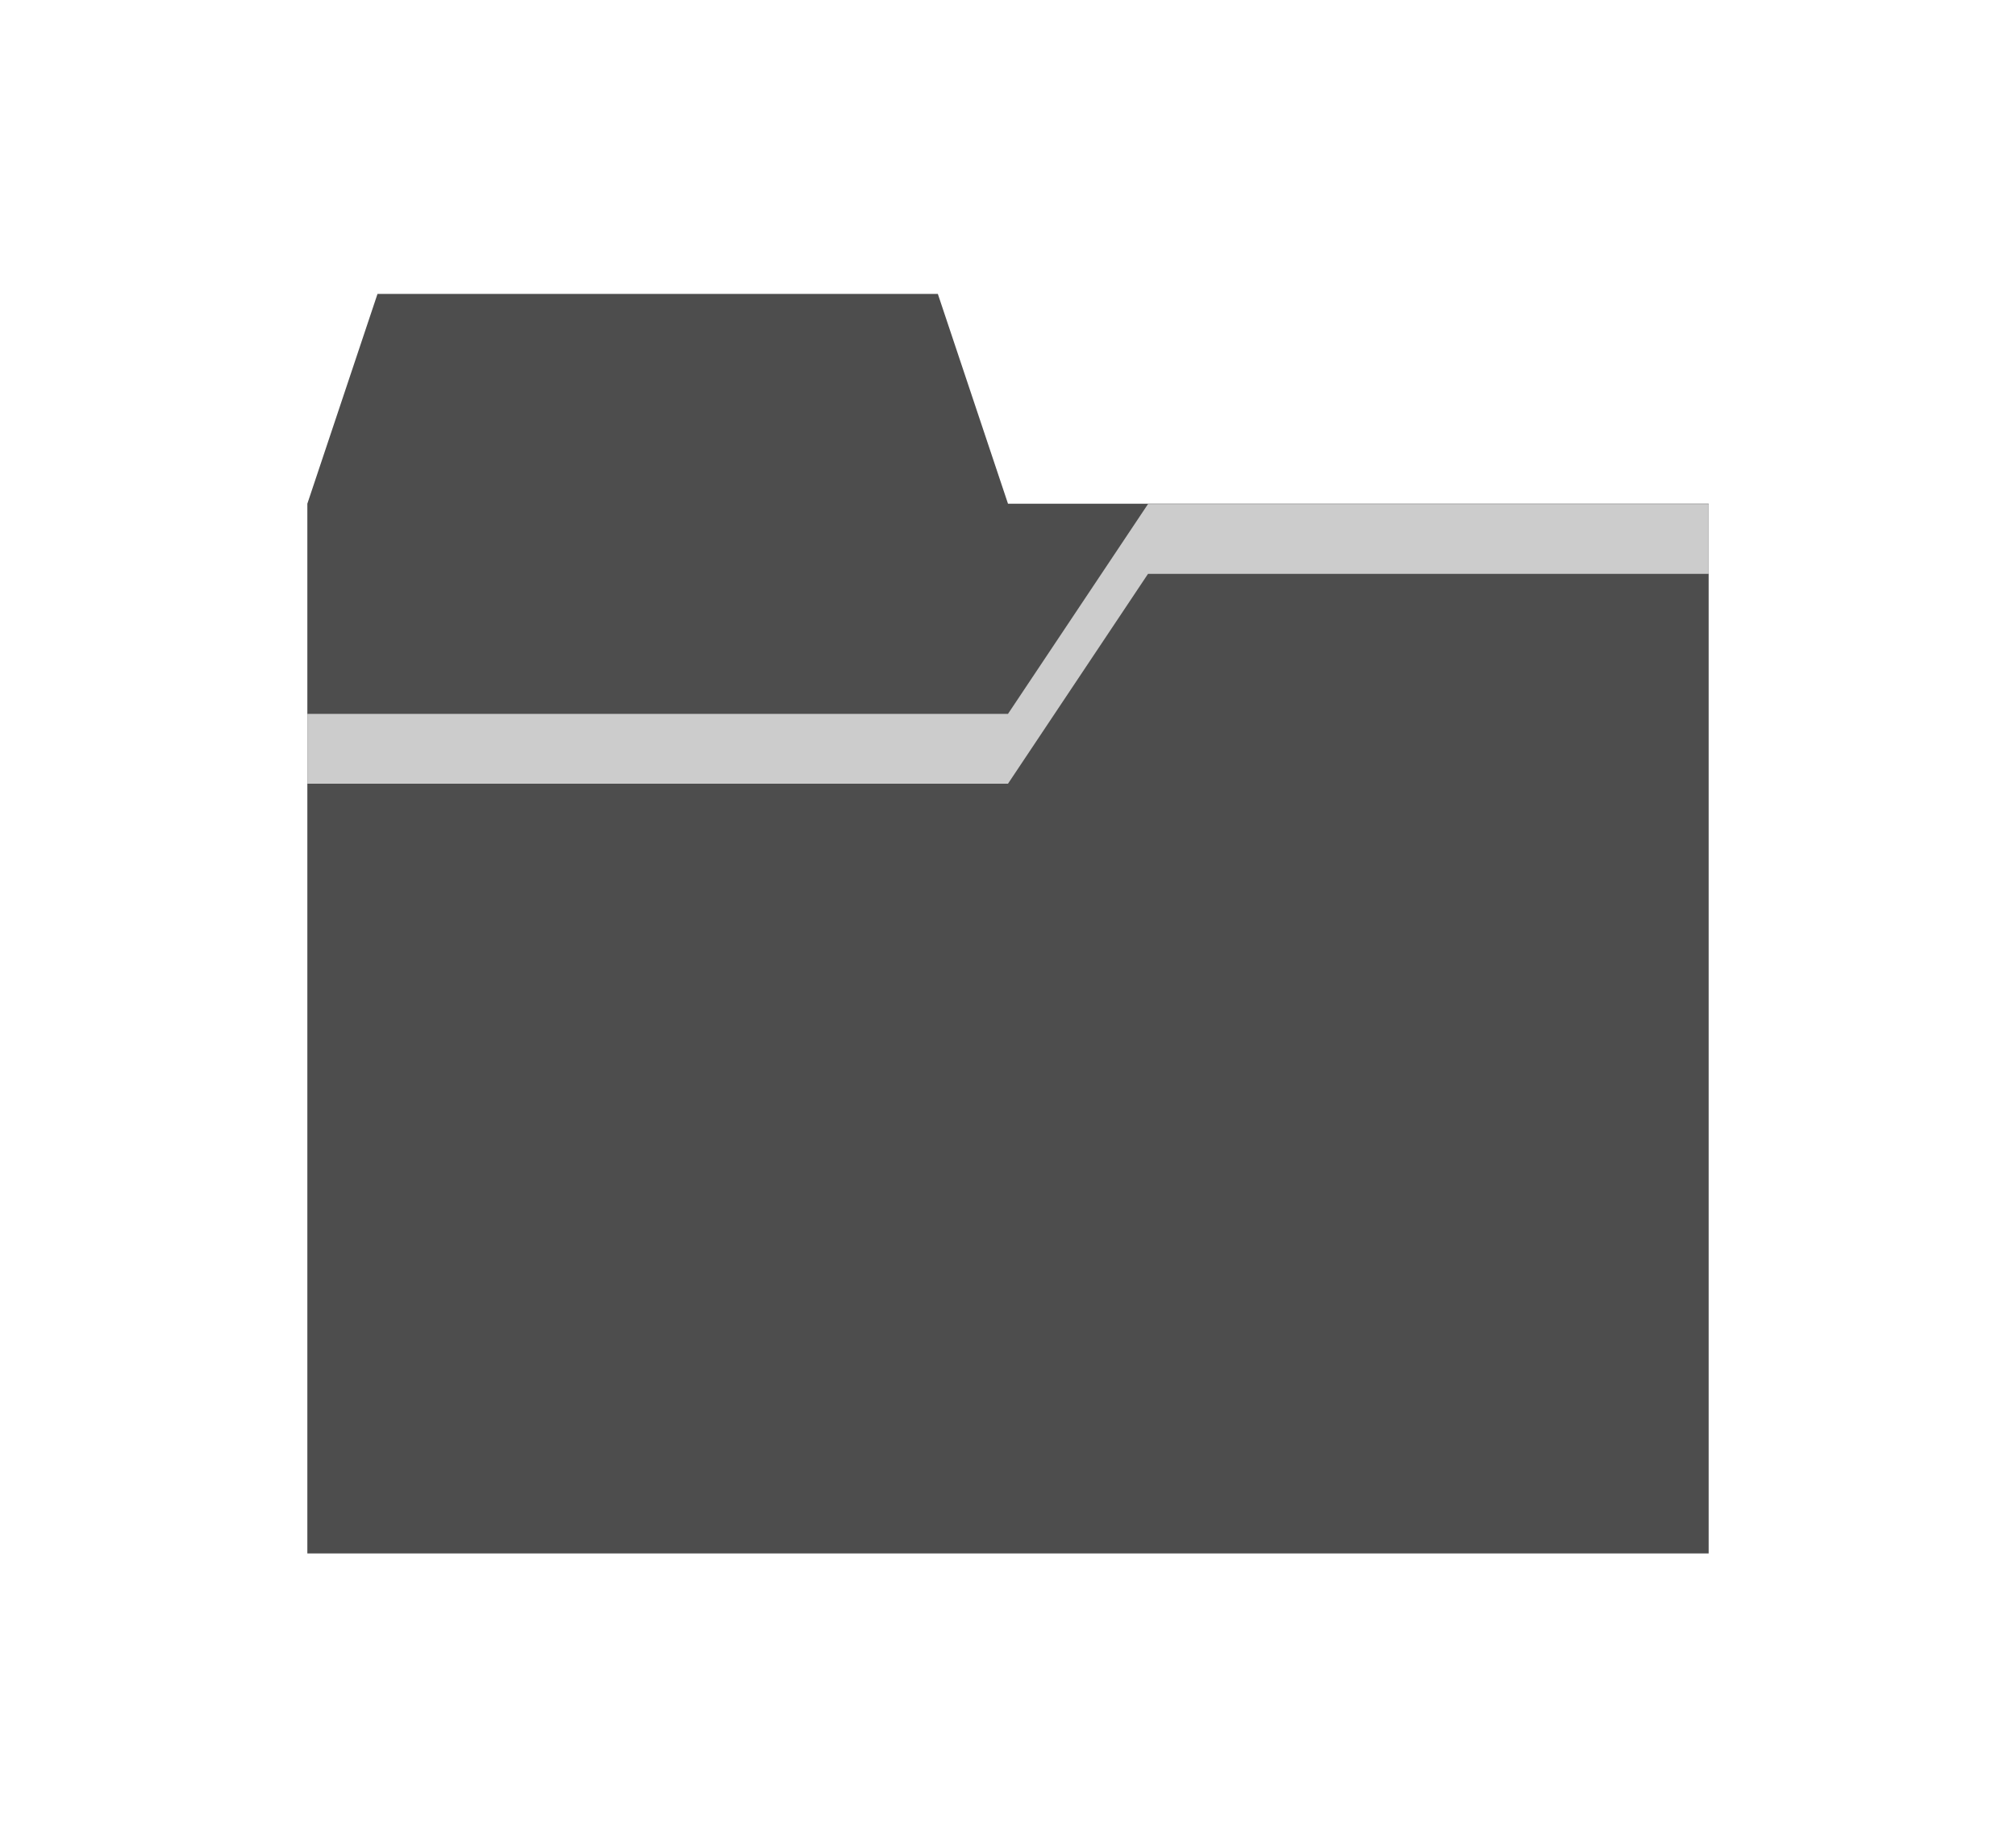
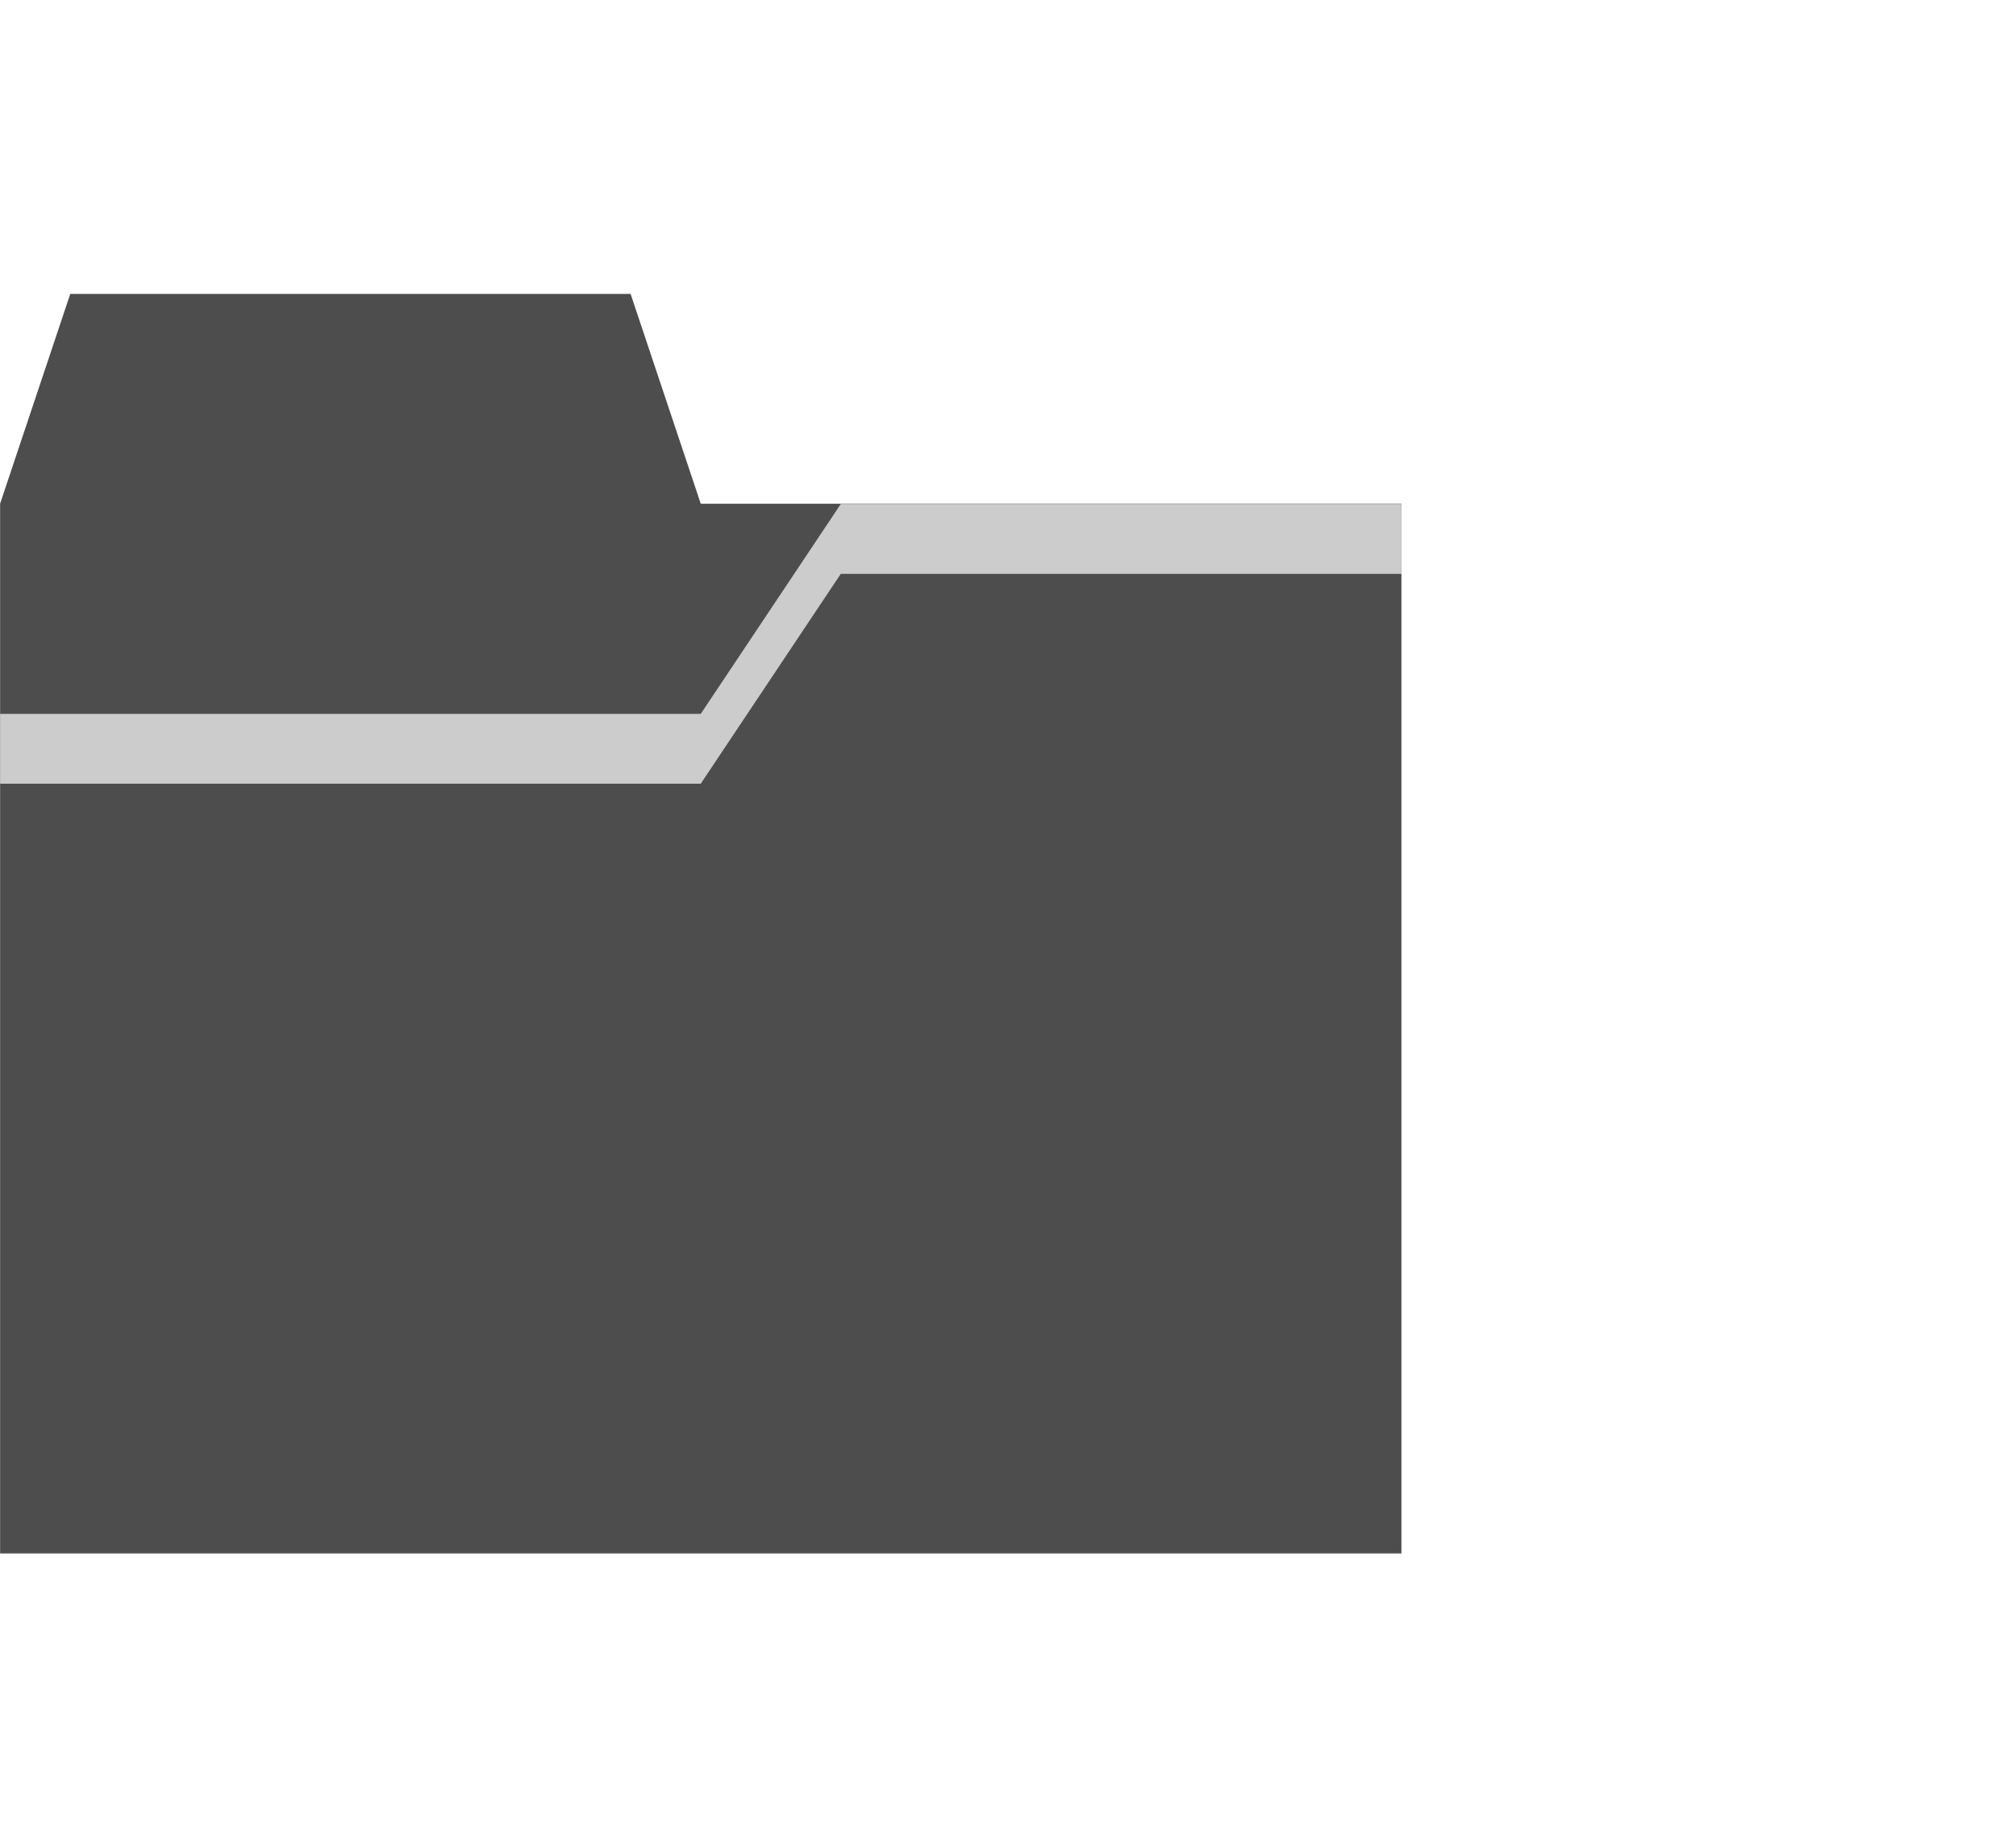
<svg xmlns="http://www.w3.org/2000/svg" width="24" height="22" viewBox="0 0 6.35 5.821" version="1.1" id="svg8">
  <defs id="defs2" />
  <g id="layer1" transform="translate(0,-291.1791)">
-     <path style="color:#000000;clip-rule:nonzero;display:inline;overflow:visible;visibility:visible;opacity:1;isolation:auto;mix-blend-mode:normal;color-interpolation:sRGB;color-interpolation-filters:linearRGB;solid-color:#000000;solid-opacity:1;fill:#4d4d4d;fill-opacity:1;fill-rule:nonzero;stroke:none;stroke-width:0.265;stroke-linecap:butt;stroke-linejoin:miter;stroke-miterlimit:4;stroke-dasharray:none;stroke-dashoffset:0;stroke-opacity:1;paint-order:stroke fill markers;color-rendering:auto;image-rendering:auto;shape-rendering:auto;text-rendering:auto;enable-background:accumulate" d="m 1.189,292.105 -0.221,0.661 v 3.307 h 4.414 v -3.307 H 3.175 l -0.221,-0.661 z" id="rect4498" />
-     <path style="color:#000000;clip-rule:nonzero;display:inline;overflow:visible;visibility:visible;opacity:1;isolation:auto;mix-blend-mode:normal;color-interpolation:sRGB;color-interpolation-filters:linearRGB;solid-color:#000000;solid-opacity:1;fill:#cccccc;fill-opacity:1;fill-rule:nonzero;stroke:none;stroke-width:0.661;stroke-linecap:butt;stroke-linejoin:miter;stroke-miterlimit:4;stroke-dasharray:none;stroke-dashoffset:0;stroke-opacity:1;color-rendering:auto;image-rendering:auto;shape-rendering:auto;text-rendering:auto;enable-background:accumulate" d="M 3.616,292.767 3.175,293.428 H 0.968 v 0.22 H 3.175 l 0.441,-0.661 h 1.766 v -0.22 z" id="rect4500" />
+     <g id="g6309" transform="translate(-0.9677808)">
+       <path id="rect4498" d="m 1.189,292.105 -0.221,0.661 v 3.307 h 4.414 v -3.307 H 3.175 l -0.221,-0.661 z" style="color:#000000;clip-rule:nonzero;display:inline;overflow:visible;visibility:visible;opacity:1;isolation:auto;mix-blend-mode:normal;color-interpolation:sRGB;color-interpolation-filters:linearRGB;solid-color:#000000;solid-opacity:1;fill:#4d4d4d;fill-opacity:1;fill-rule:nonzero;stroke:none;stroke-width:0.265;stroke-linecap:butt;stroke-linejoin:miter;stroke-miterlimit:4;stroke-dasharray:none;stroke-dashoffset:0;stroke-opacity:1;paint-order:stroke fill markers;color-rendering:auto;image-rendering:auto;shape-rendering:auto;text-rendering:auto;enable-background:accumulate" />
+       <path id="rect4500" d="M 3.616,292.767 3.175,293.428 H 0.968 v 0.22 H 3.175 l 0.441,-0.661 h 1.766 v -0.22 z" style="color:#000000;clip-rule:nonzero;display:inline;overflow:visible;visibility:visible;opacity:1;isolation:auto;mix-blend-mode:normal;color-interpolation:sRGB;color-interpolation-filters:linearRGB;solid-color:#000000;solid-opacity:1;fill:#cccccc;fill-opacity:1;fill-rule:nonzero;stroke:none;stroke-width:0.661;stroke-linecap:butt;stroke-linejoin:miter;stroke-miterlimit:4;stroke-dasharray:none;stroke-dashoffset:0;stroke-opacity:1;color-rendering:auto;image-rendering:auto;shape-rendering:auto;text-rendering:auto;enable-background:accumulate" />
+     </g>
  </g>
</svg>
